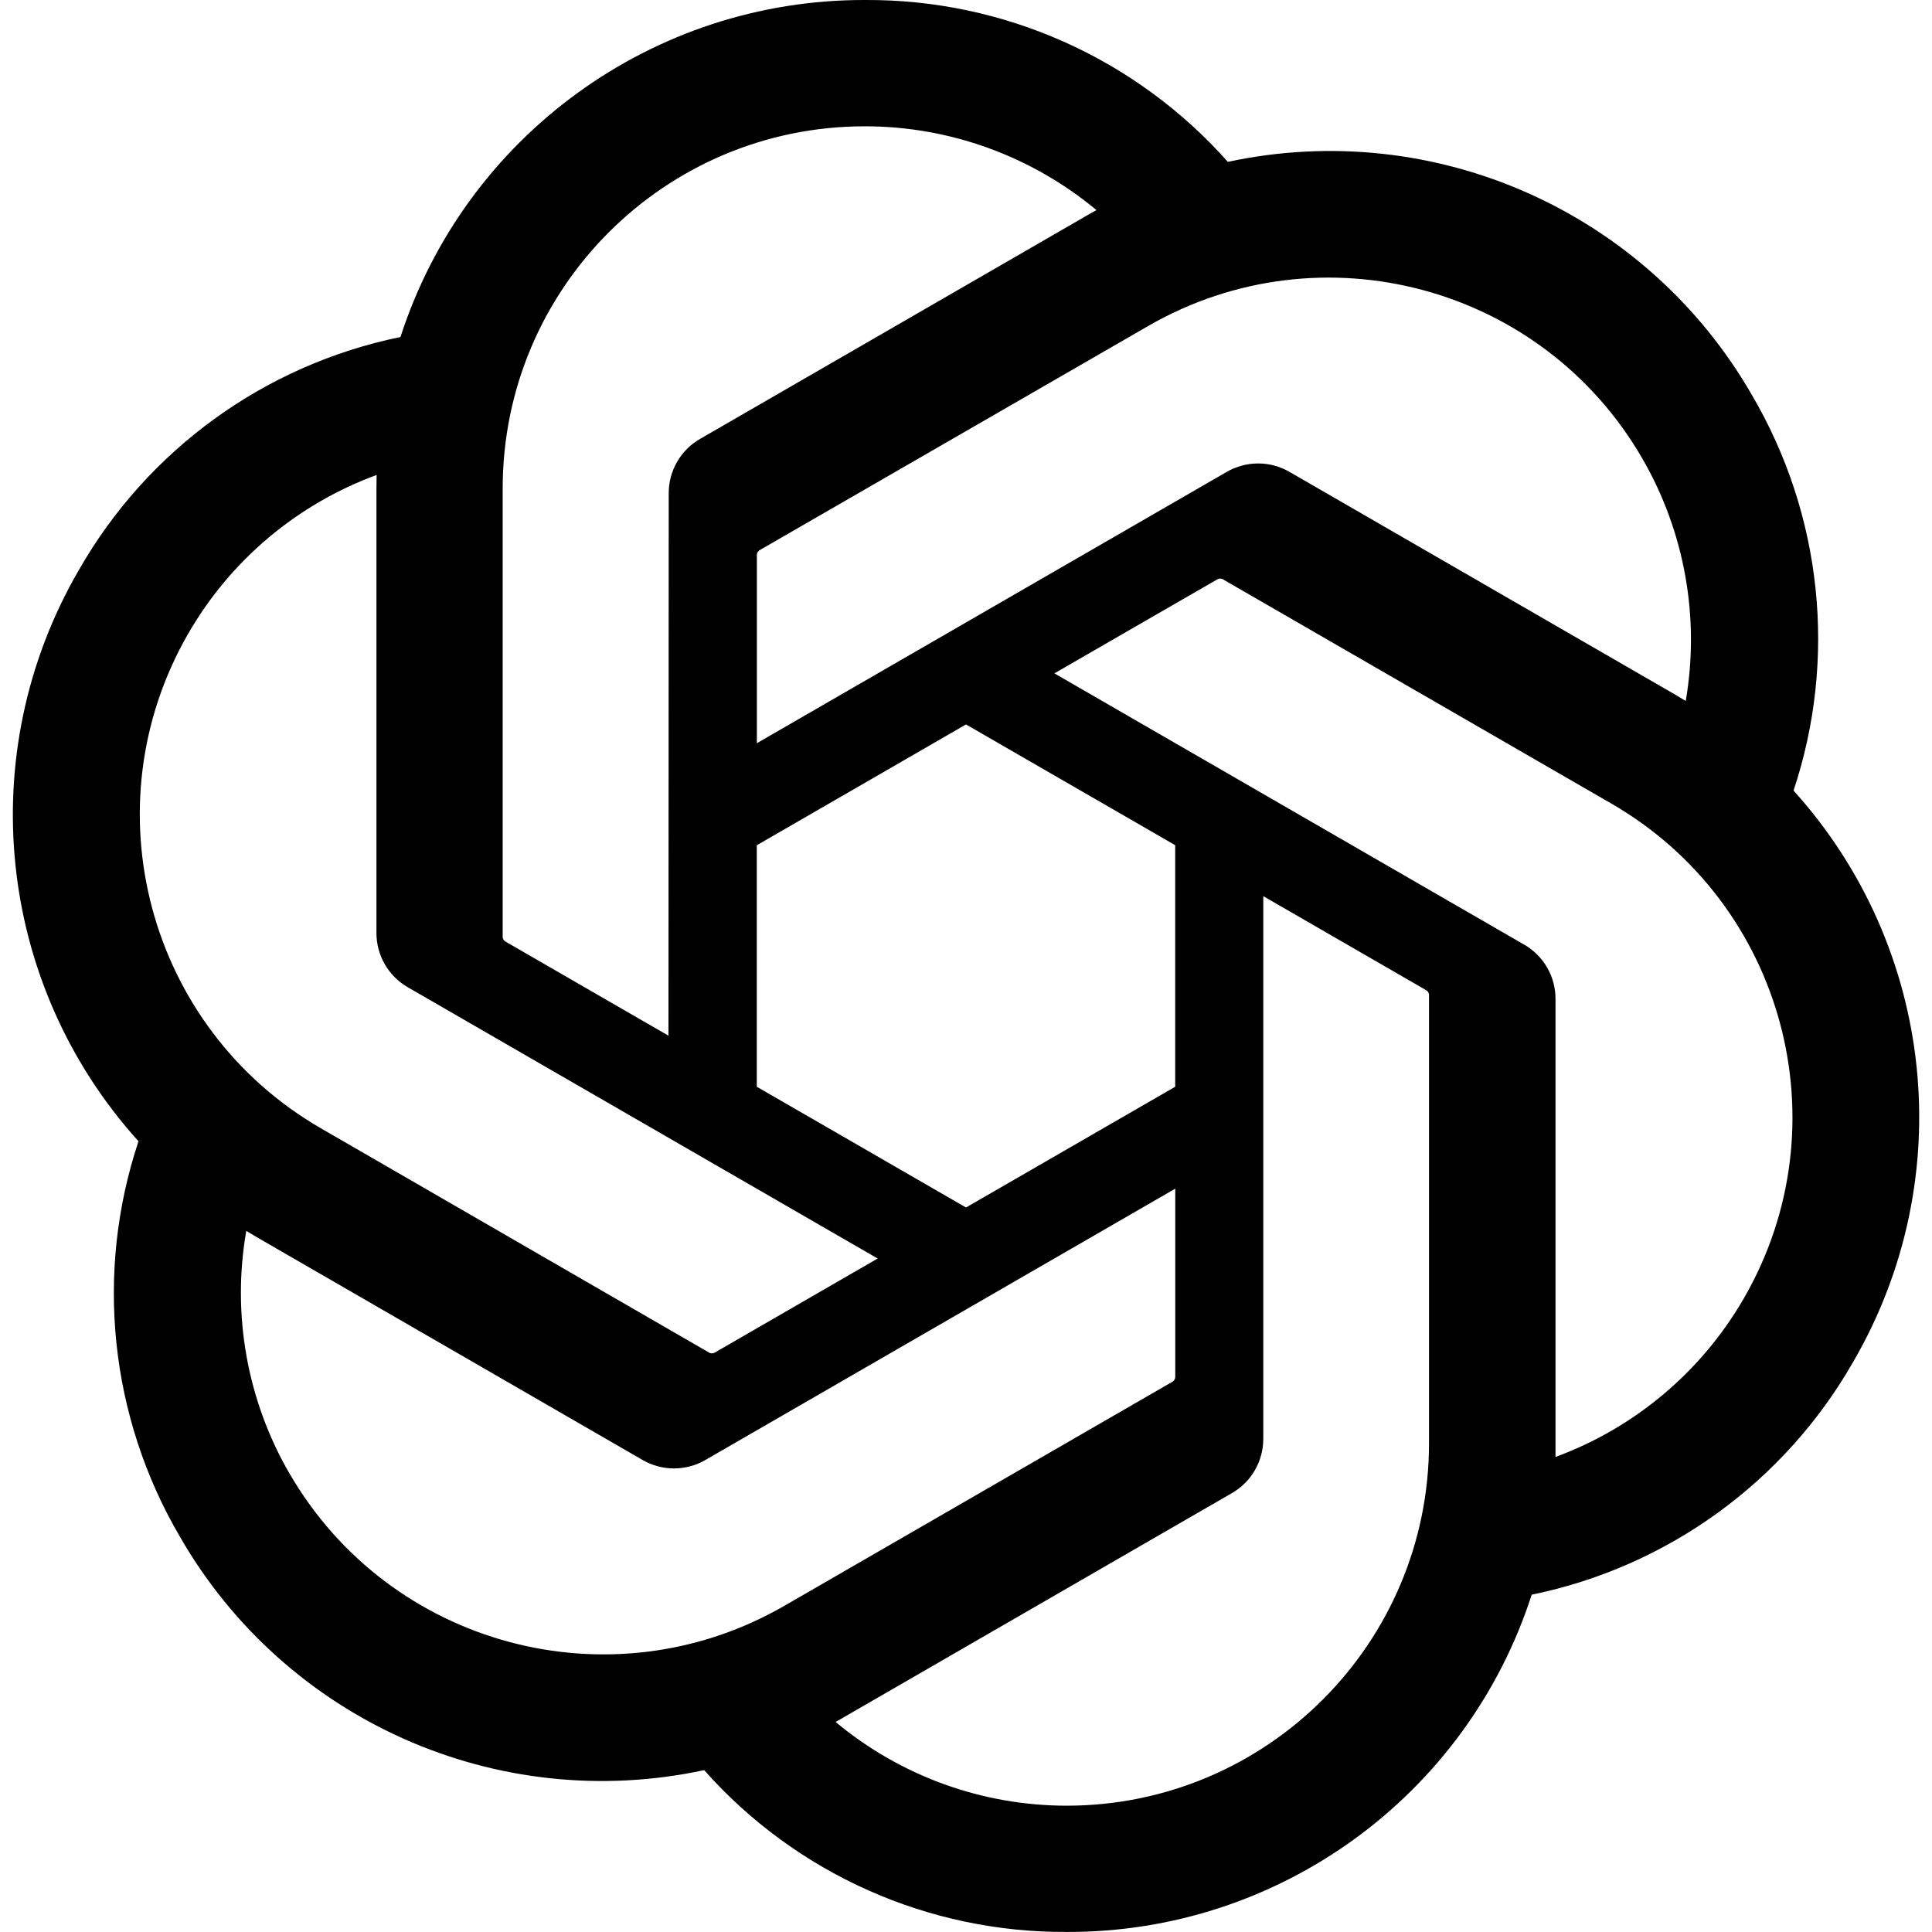
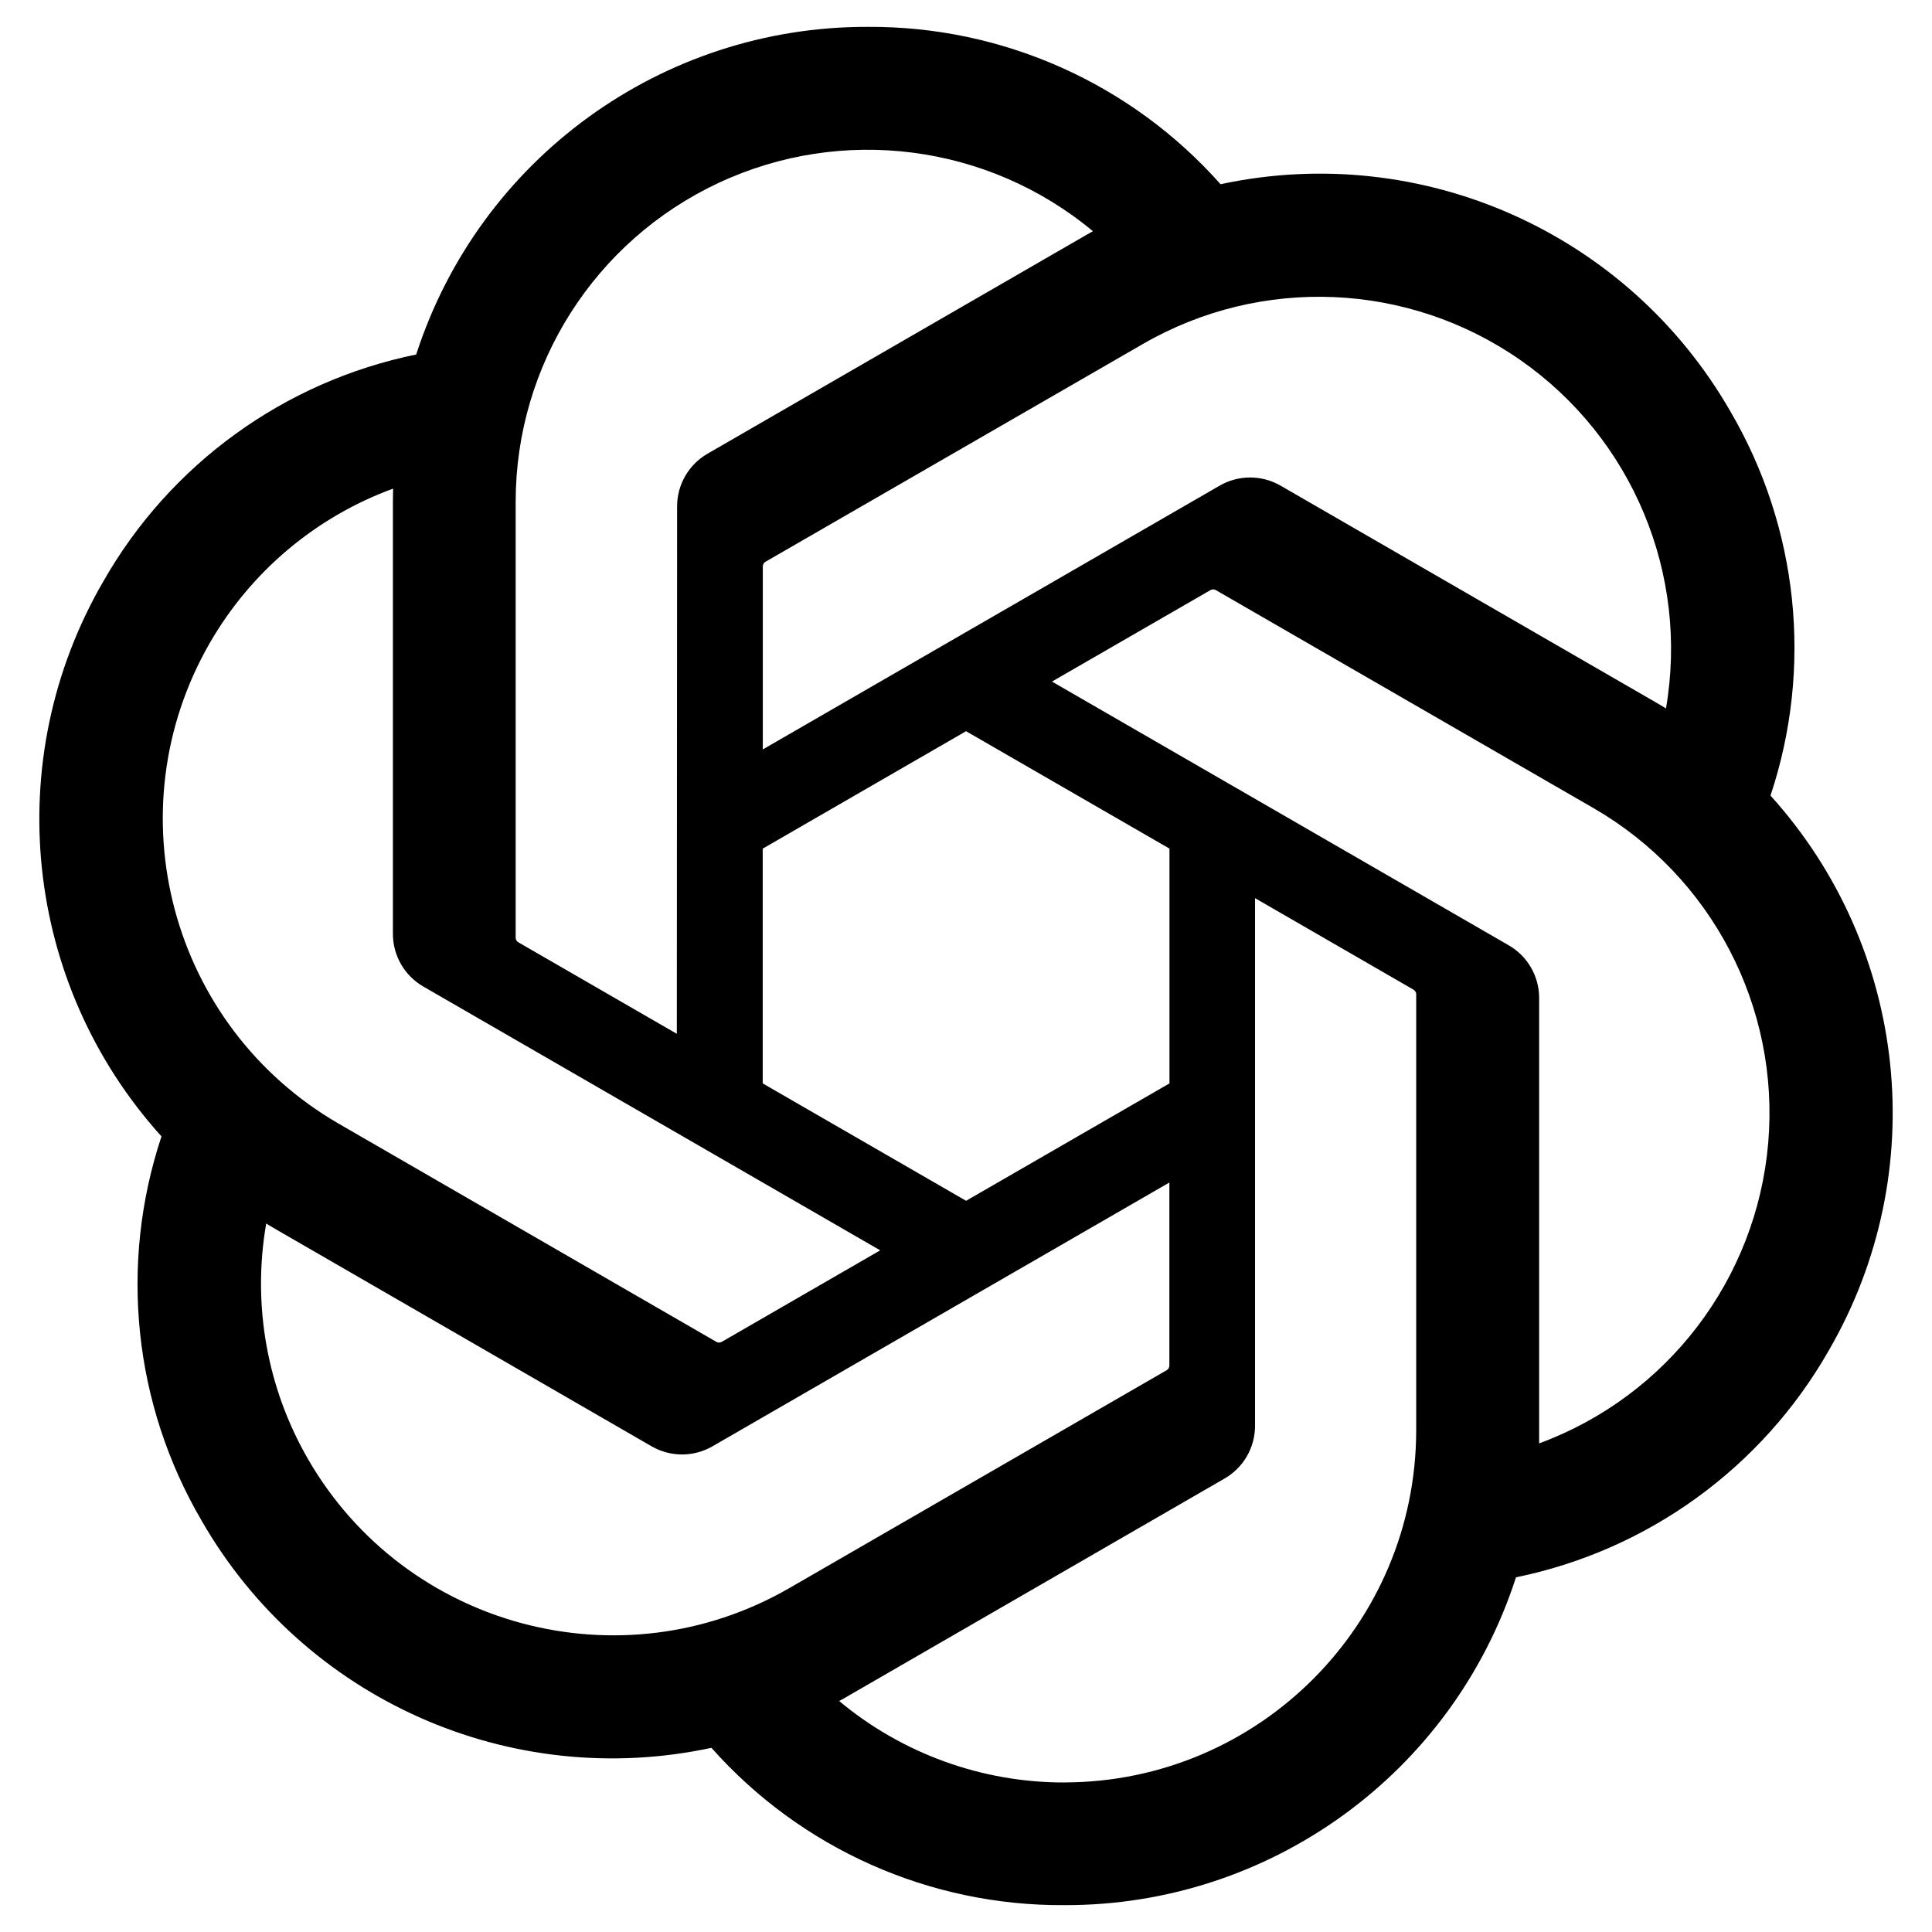
- <svg xmlns="http://www.w3.org/2000/svg" viewBox="0 0 320 320">
-   <path d="m297.06 130.97c7.26-21.79 4.76-45.66-6.85-65.48-17.46-30.4-52.56-46.04-86.84-38.68-15.25-17.18-37.16-26.95-60.13-26.81-35.04-.08-66.13 22.48-76.91 55.82-22.51 4.61-41.94 18.7-53.31 38.67-17.59 30.32-13.58 68.54 9.92 94.54-7.26 21.79-4.76 45.66 6.85 65.48 17.46 30.4 52.56 46.04 86.84 38.68 15.24 17.18 37.16 26.95 60.13 26.8 35.06.09 66.16-22.49 76.94-55.86 22.51-4.61 41.94-18.7 53.31-38.67 17.57-30.32 13.55-68.51-9.94-94.51zm-120.28 168.11c-14.03.02-27.62-4.89-38.39-13.88.49-.26 1.34-.73 1.89-1.07l63.72-36.8c3.26-1.85 5.26-5.32 5.24-9.07v-89.83l26.93 15.55c.29.14.48.42.52.74v74.39c-.04 33.08-26.83 59.9-59.91 59.97zm-128.84-55.03c-7.03-12.14-9.56-26.37-7.15-40.18.47.28 1.3.79 1.89 1.13l63.72 36.8c3.23 1.89 7.23 1.89 10.47 0l77.79-44.92v31.1c.02.32-.13.63-.38.83l-64.41 37.19c-28.69 16.52-65.33 6.7-81.92-21.95zm-16.77-139.09c7-12.16 18.05-21.46 31.21-26.29 0 .55-.03 1.52-.03 2.2v73.61c-.02 3.74 1.98 7.21 5.23 9.06l77.79 44.91-26.93 15.55c-.27.18-.61.21-.91.08l-64.42-37.22c-28.63-16.58-38.45-53.21-21.95-81.89zm221.26 51.49-77.79-44.92 26.93-15.54c.27-.18.61-.21.91-.08l64.42 37.19c28.68 16.57 38.51 53.26 21.94 81.94-7.01 12.14-18.05 21.44-31.2 26.28v-75.81c.03-3.74-1.96-7.2-5.2-9.06zm26.8-40.34c-.47-.29-1.3-.79-1.89-1.13l-63.72-36.8c-3.23-1.89-7.23-1.89-10.47 0l-77.79 44.92v-31.1c-.02-.32.13-.63.38-.83l64.41-37.16c28.69-16.55 65.37-6.7 81.91 22 6.99 12.12 9.52 26.31 7.15 40.1zm-168.51 55.43-26.94-15.55c-.29-.14-.48-.42-.52-.74v-74.39c.02-33.12 26.89-59.96 60.01-59.94 14.01 0 27.57 4.92 38.34 13.88-.49.26-1.33.73-1.89 1.07l-63.72 36.8c-3.26 1.85-5.26 5.31-5.24 9.06l-.04 89.79zm14.63-31.54 34.65-20.01 34.65 20v40.01l-34.65 20-34.65-20z" />
+ <svg xmlns="http://www.w3.org/2000/svg" width="2500" height="2500" fill="none" stroke-width="1.5" class="h-6 w-6" viewBox="-0.171 0.482 41.142 40.034">
+   <text x="-9999" y="-9999">ChatGPT</text>
+   <path d="M37.532 16.87a9.963 9.963 0 0 0-.856-8.184 10.078 10.078 0 0 0-10.855-4.835A9.964 9.964 0 0 0 18.306.5a10.079 10.079 0 0 0-9.614 6.977 9.967 9.967 0 0 0-6.664 4.834 10.08 10.08 0 0 0 1.24 11.817 9.965 9.965 0 0 0 .856 8.185 10.079 10.079 0 0 0 10.855 4.835 9.965 9.965 0 0 0 7.516 3.35 10.078 10.078 0 0 0 9.617-6.981 9.967 9.967 0 0 0 6.663-4.834 10.079 10.079 0 0 0-1.243-11.813zM22.498 37.886a7.474 7.474 0 0 1-4.799-1.735c.061-.033.168-.091.237-.134l7.964-4.6a1.294 1.294 0 0 0 .655-1.134V19.054l3.366 1.944a.12.12 0 0 1 .066.092v9.299a7.505 7.505 0 0 1-7.49 7.496zm-16.106-6.88a7.471 7.471 0 0 1-.894-5.023c.06.036.162.099.237.141l7.964 4.6a1.297 1.297 0 0 0 1.308 0l9.724-5.614v3.888a.12.12 0 0 1-.048.103l-8.051 4.649a7.504 7.504 0 0 1-10.24-2.744zM4.297 13.62A7.469 7.469 0 0 1 8.2 10.333c0 .068-.004.19-.004.274v9.201a1.294 1.294 0 0 0 .654 1.132l9.723 5.614-3.366 1.944a.12.12 0 0 1-.114.01L7.04 23.856a7.504 7.504 0 0 1-2.743-10.237zm27.658 6.437l-9.724-5.615 3.367-1.943a.121.121 0 0 1 .113-.01l8.052 4.648a7.498 7.498 0 0 1-1.158 13.528v-9.476a1.293 1.293 0 0 0-.65-1.132zm3.35-5.043a7.395 7.395 0 0 0-.236-.141l-7.965-4.6a1.298 1.298 0 0 0-1.308 0l-9.723 5.614v-3.888a.12.12 0 0 1 .048-.103l8.05-4.645a7.497 7.497 0 0 1 11.135 7.763zm-21.063 6.929l-3.367-1.944a.12.12 0 0 1-.065-.092v-9.299a7.497 7.497 0 0 1 12.293-5.756 6.94 6.94 0 0 0-.236.134l-7.965 4.6a1.294 1.294 0 0 0-.654 1.132l-.006 11.225zM16.071 18l4.33-2.501 4.332 2.5v5l-4.331 2.5-4.331-2.5V18z" fill="currentColor" />
</svg>
